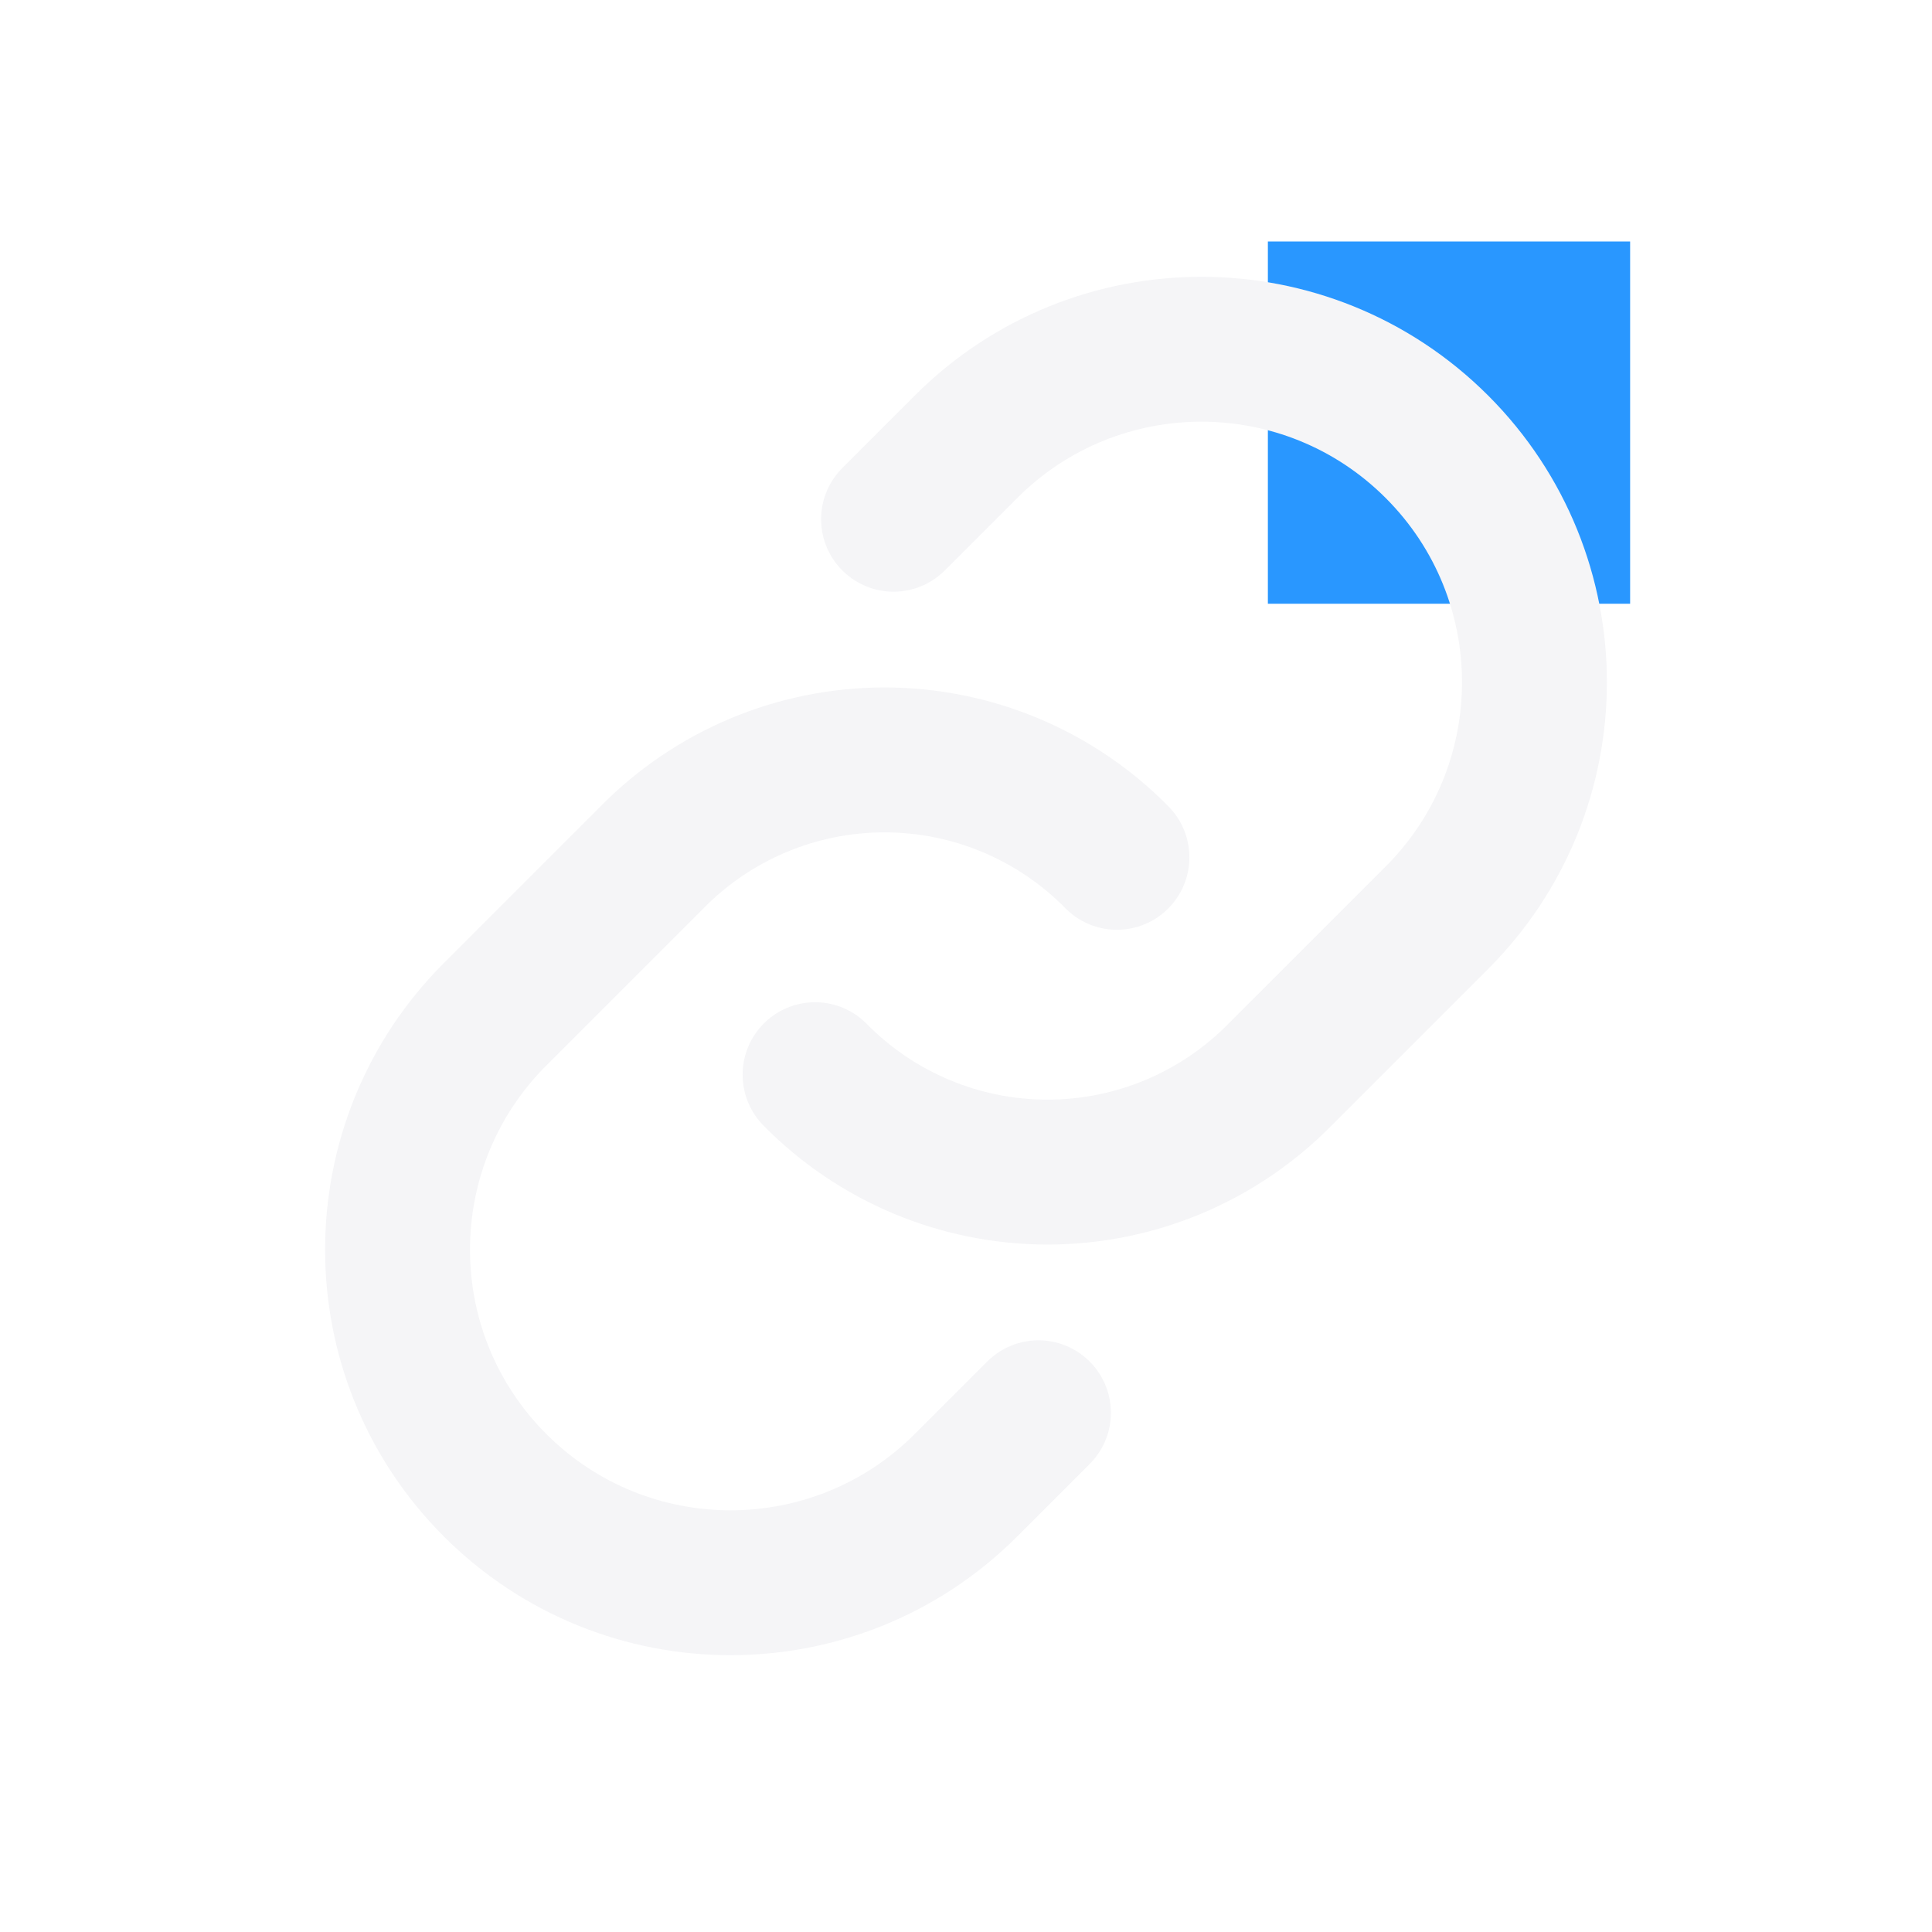
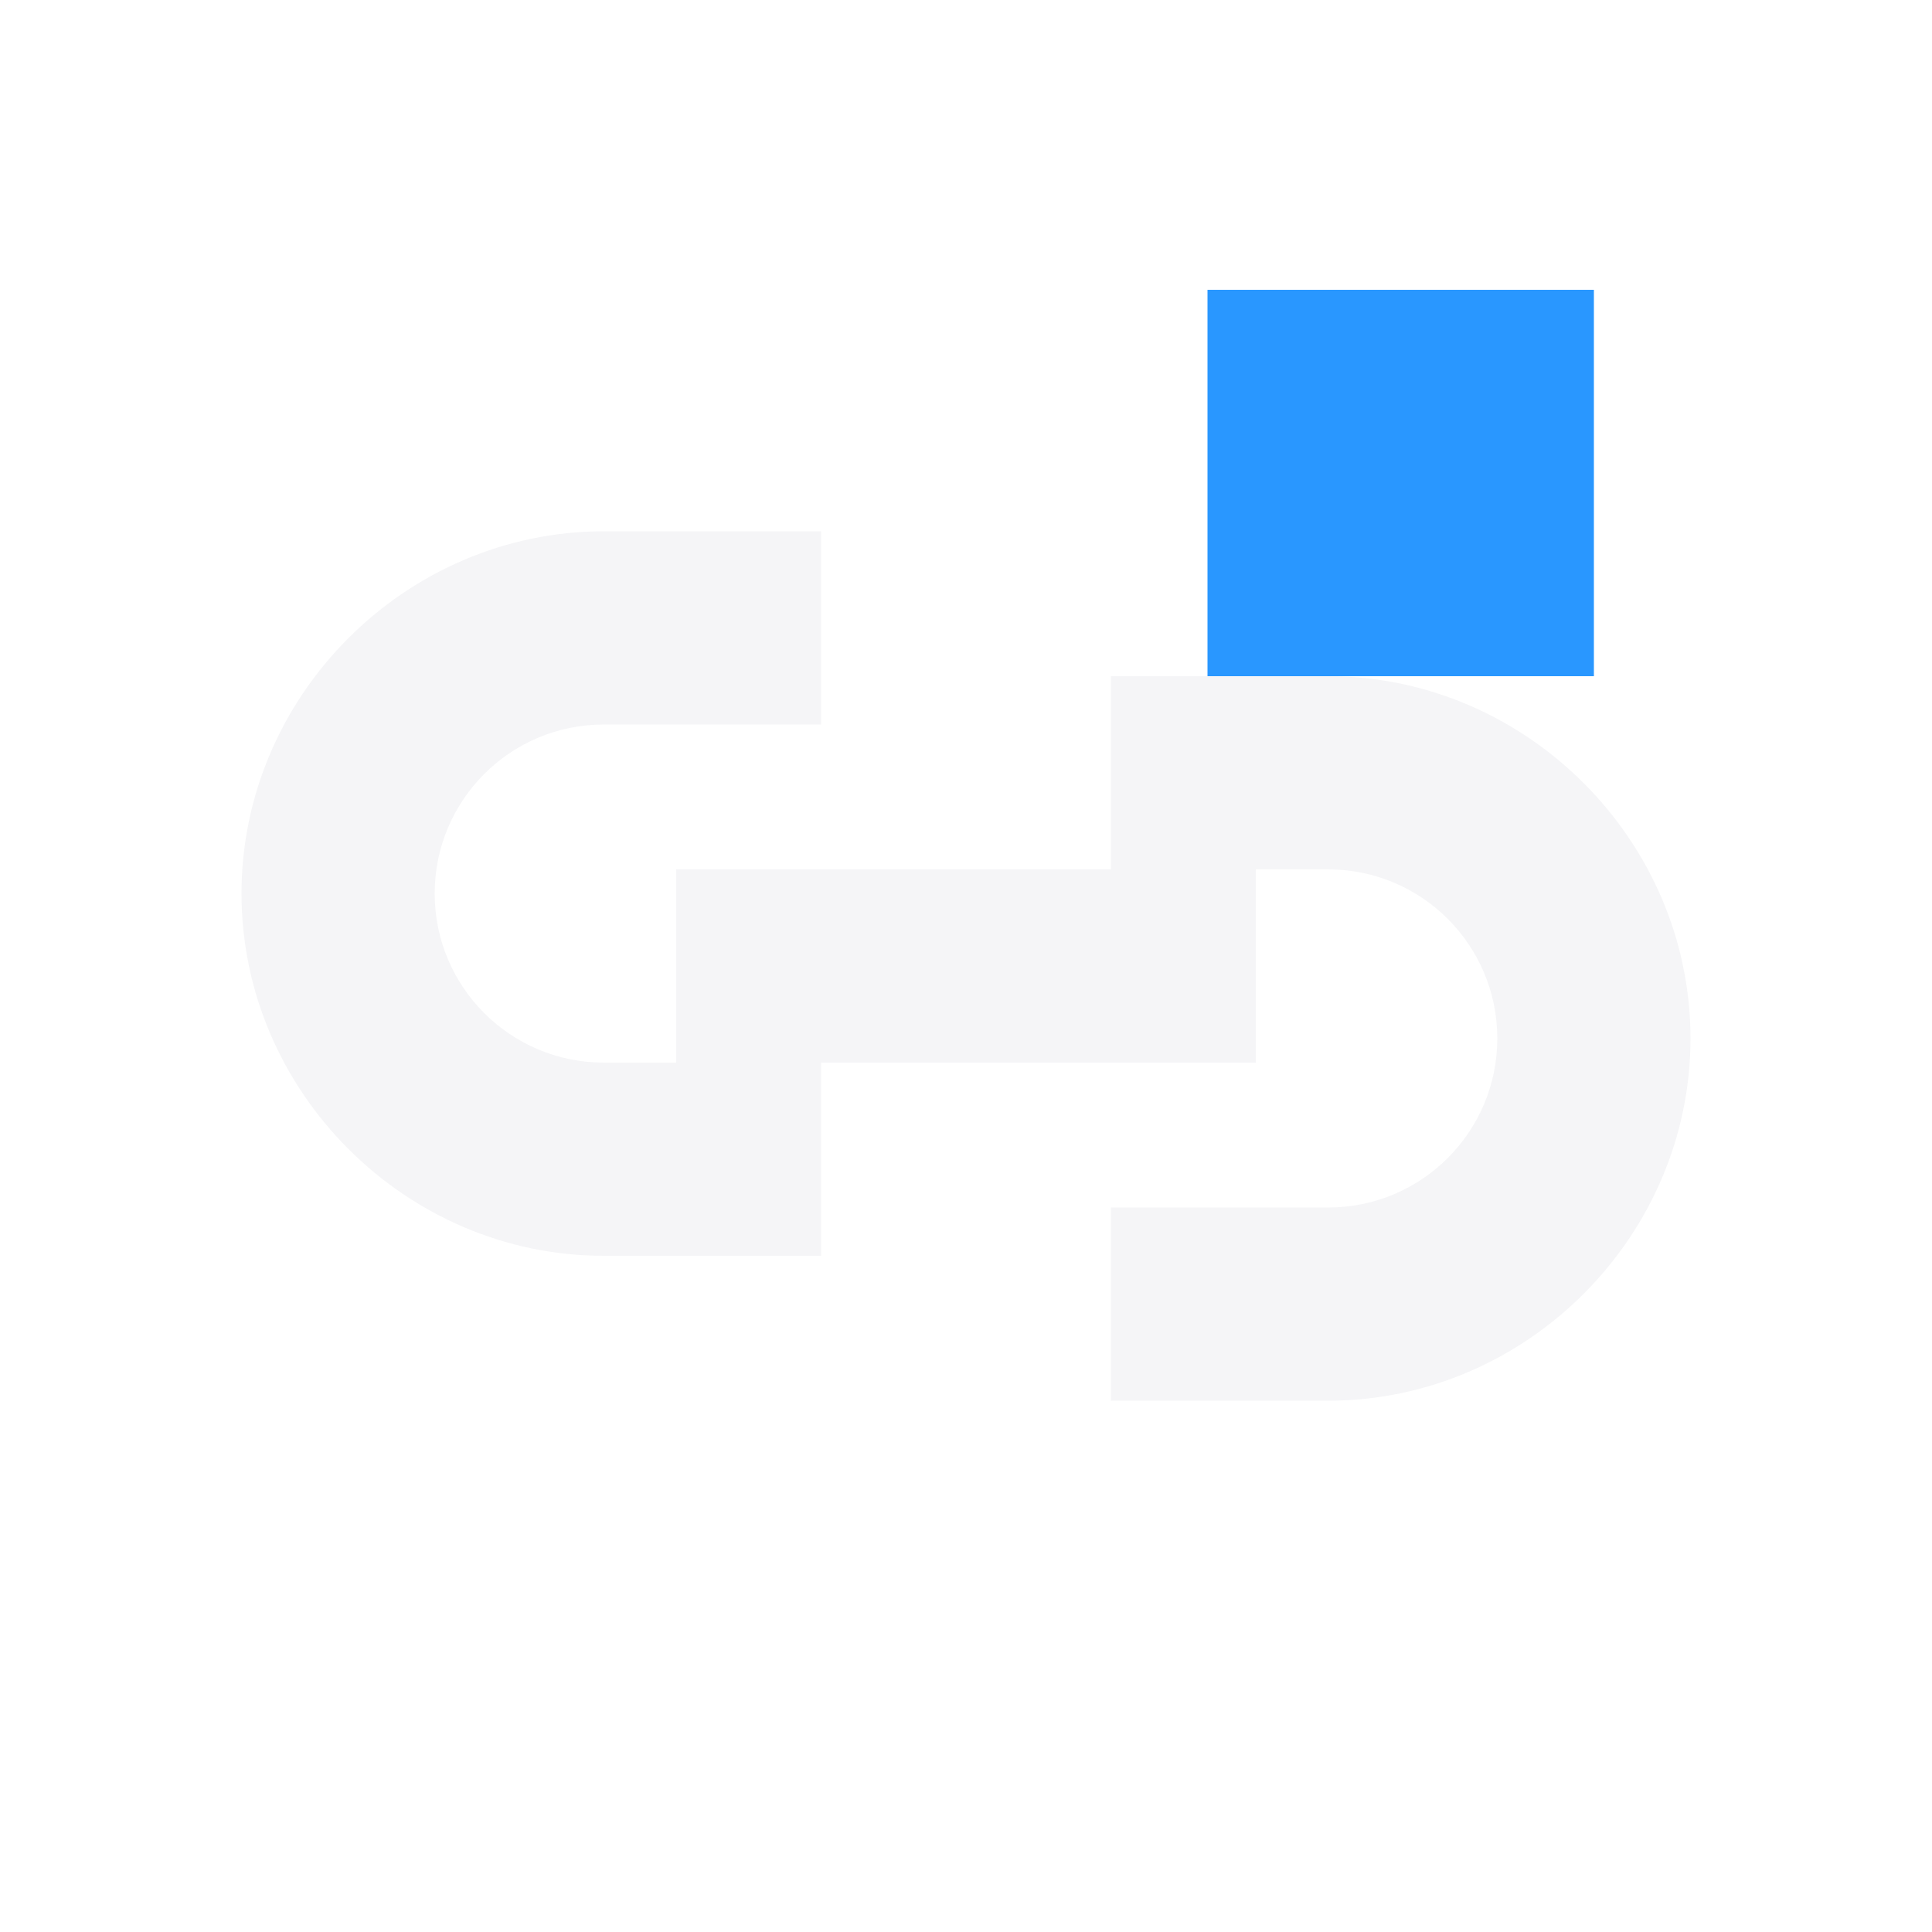
- <svg xmlns="http://www.w3.org/2000/svg" viewBox="0 0 32 32" fill="none">
-   <path fill="#2997ff" d="M21 4h6v6h-6z" />
-   <path stroke="#f5f5f7" stroke-width="2.4" stroke-linecap="round" stroke-linejoin="round" d="M13.5 17.8a5.4 5.4 0 0 0 7.7 0l2.6-2.6a5.5 5.5 0 0 0-7.8-7.8l-1.2 1.2" />
-   <path stroke="#f5f5f7" stroke-width="2.4" stroke-linecap="round" stroke-linejoin="round" d="M18.5 14.2a5.4 5.4 0 0 0-7.7 0l-2.6 2.6A5.5 5.5 0 0 0 16 24.6l1.2-1.2" />
+ <svg xmlns="http://www.w3.org/2000/svg" viewBox="0 0 40 40" fill="none">
+   <path fill="#2997ff" d="M25 6h8v8h-8z" />
+   <path fill="#f5f5f7" d="M17 26h-4.5C8.4 26 5 22.6 5 18.5S8.4 11 12.5 11H17v4h-4.5A3.5 3.5 0 0 0 9 18.5a3.5 3.5 0 0 0 3.5 3.5H17v4z" />
+   <path fill="#f5f5f7" d="M23 14h4.5c4.1 0 7.5 3.4 7.5 7.5S31.6 29 27.5 29H23v-4h4.5a3.5 3.5 0 0 0 0-7H23v-4zM14 18h12v4H14z" />
</svg>
